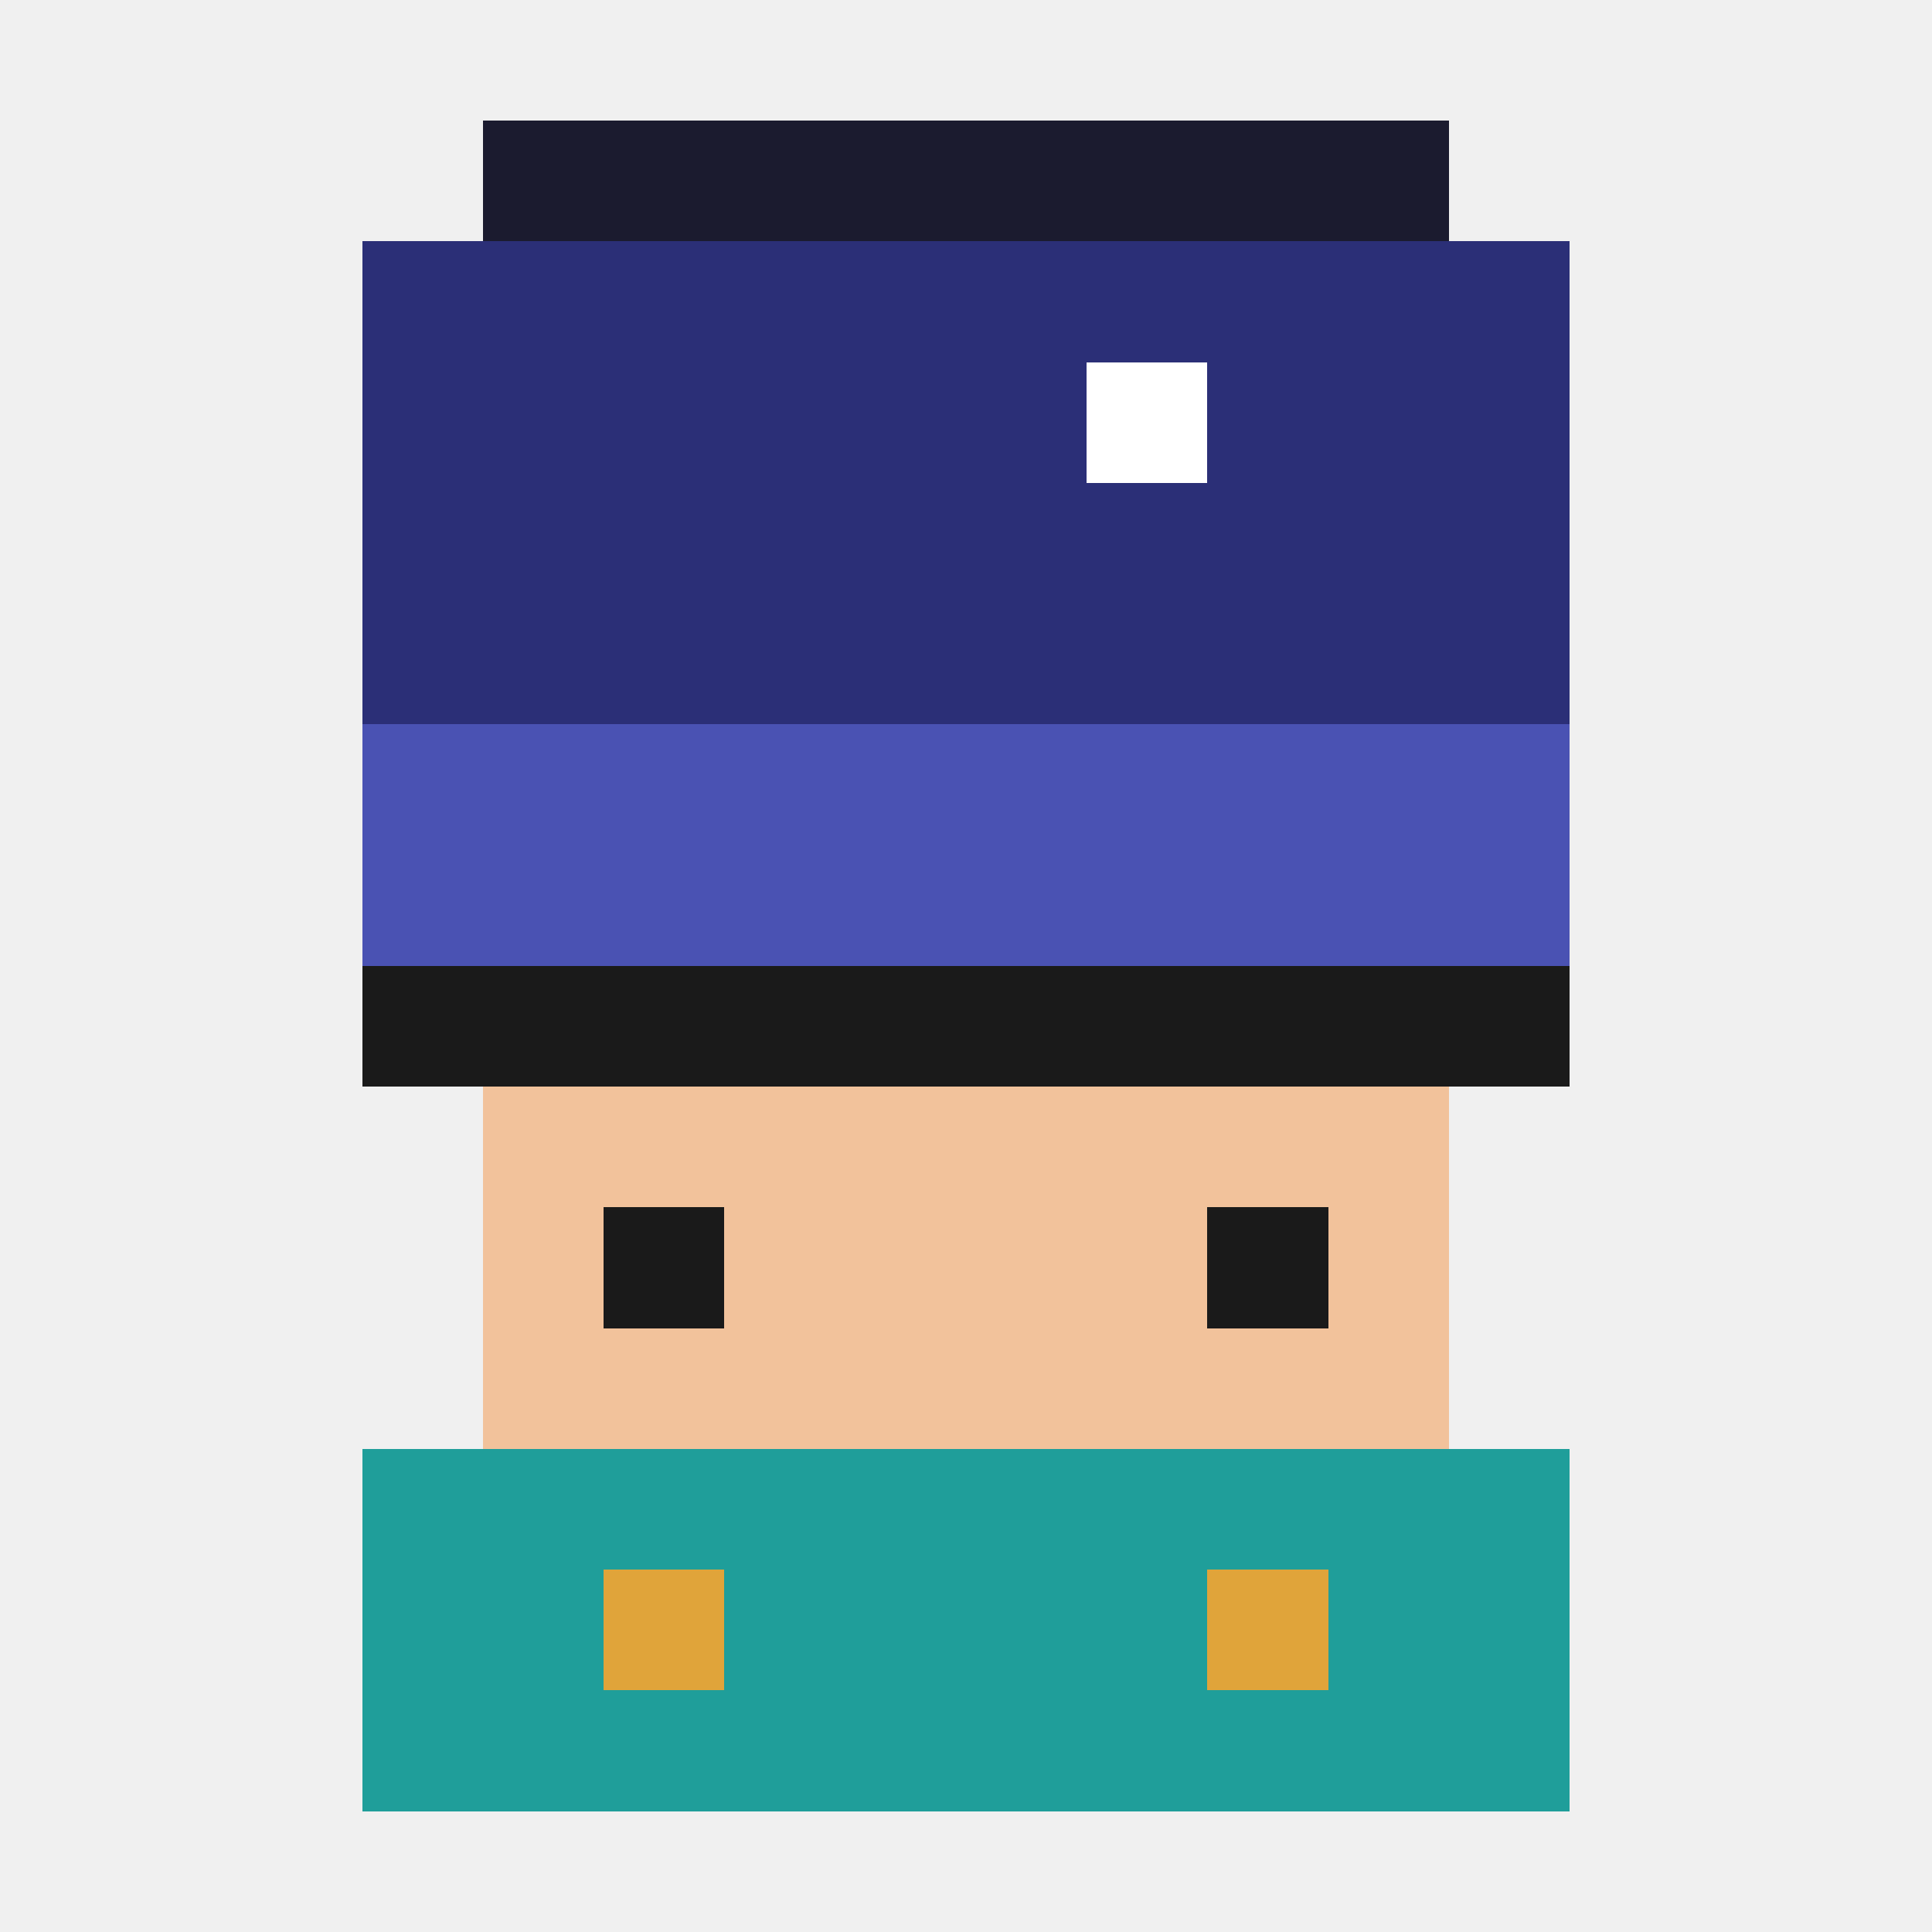
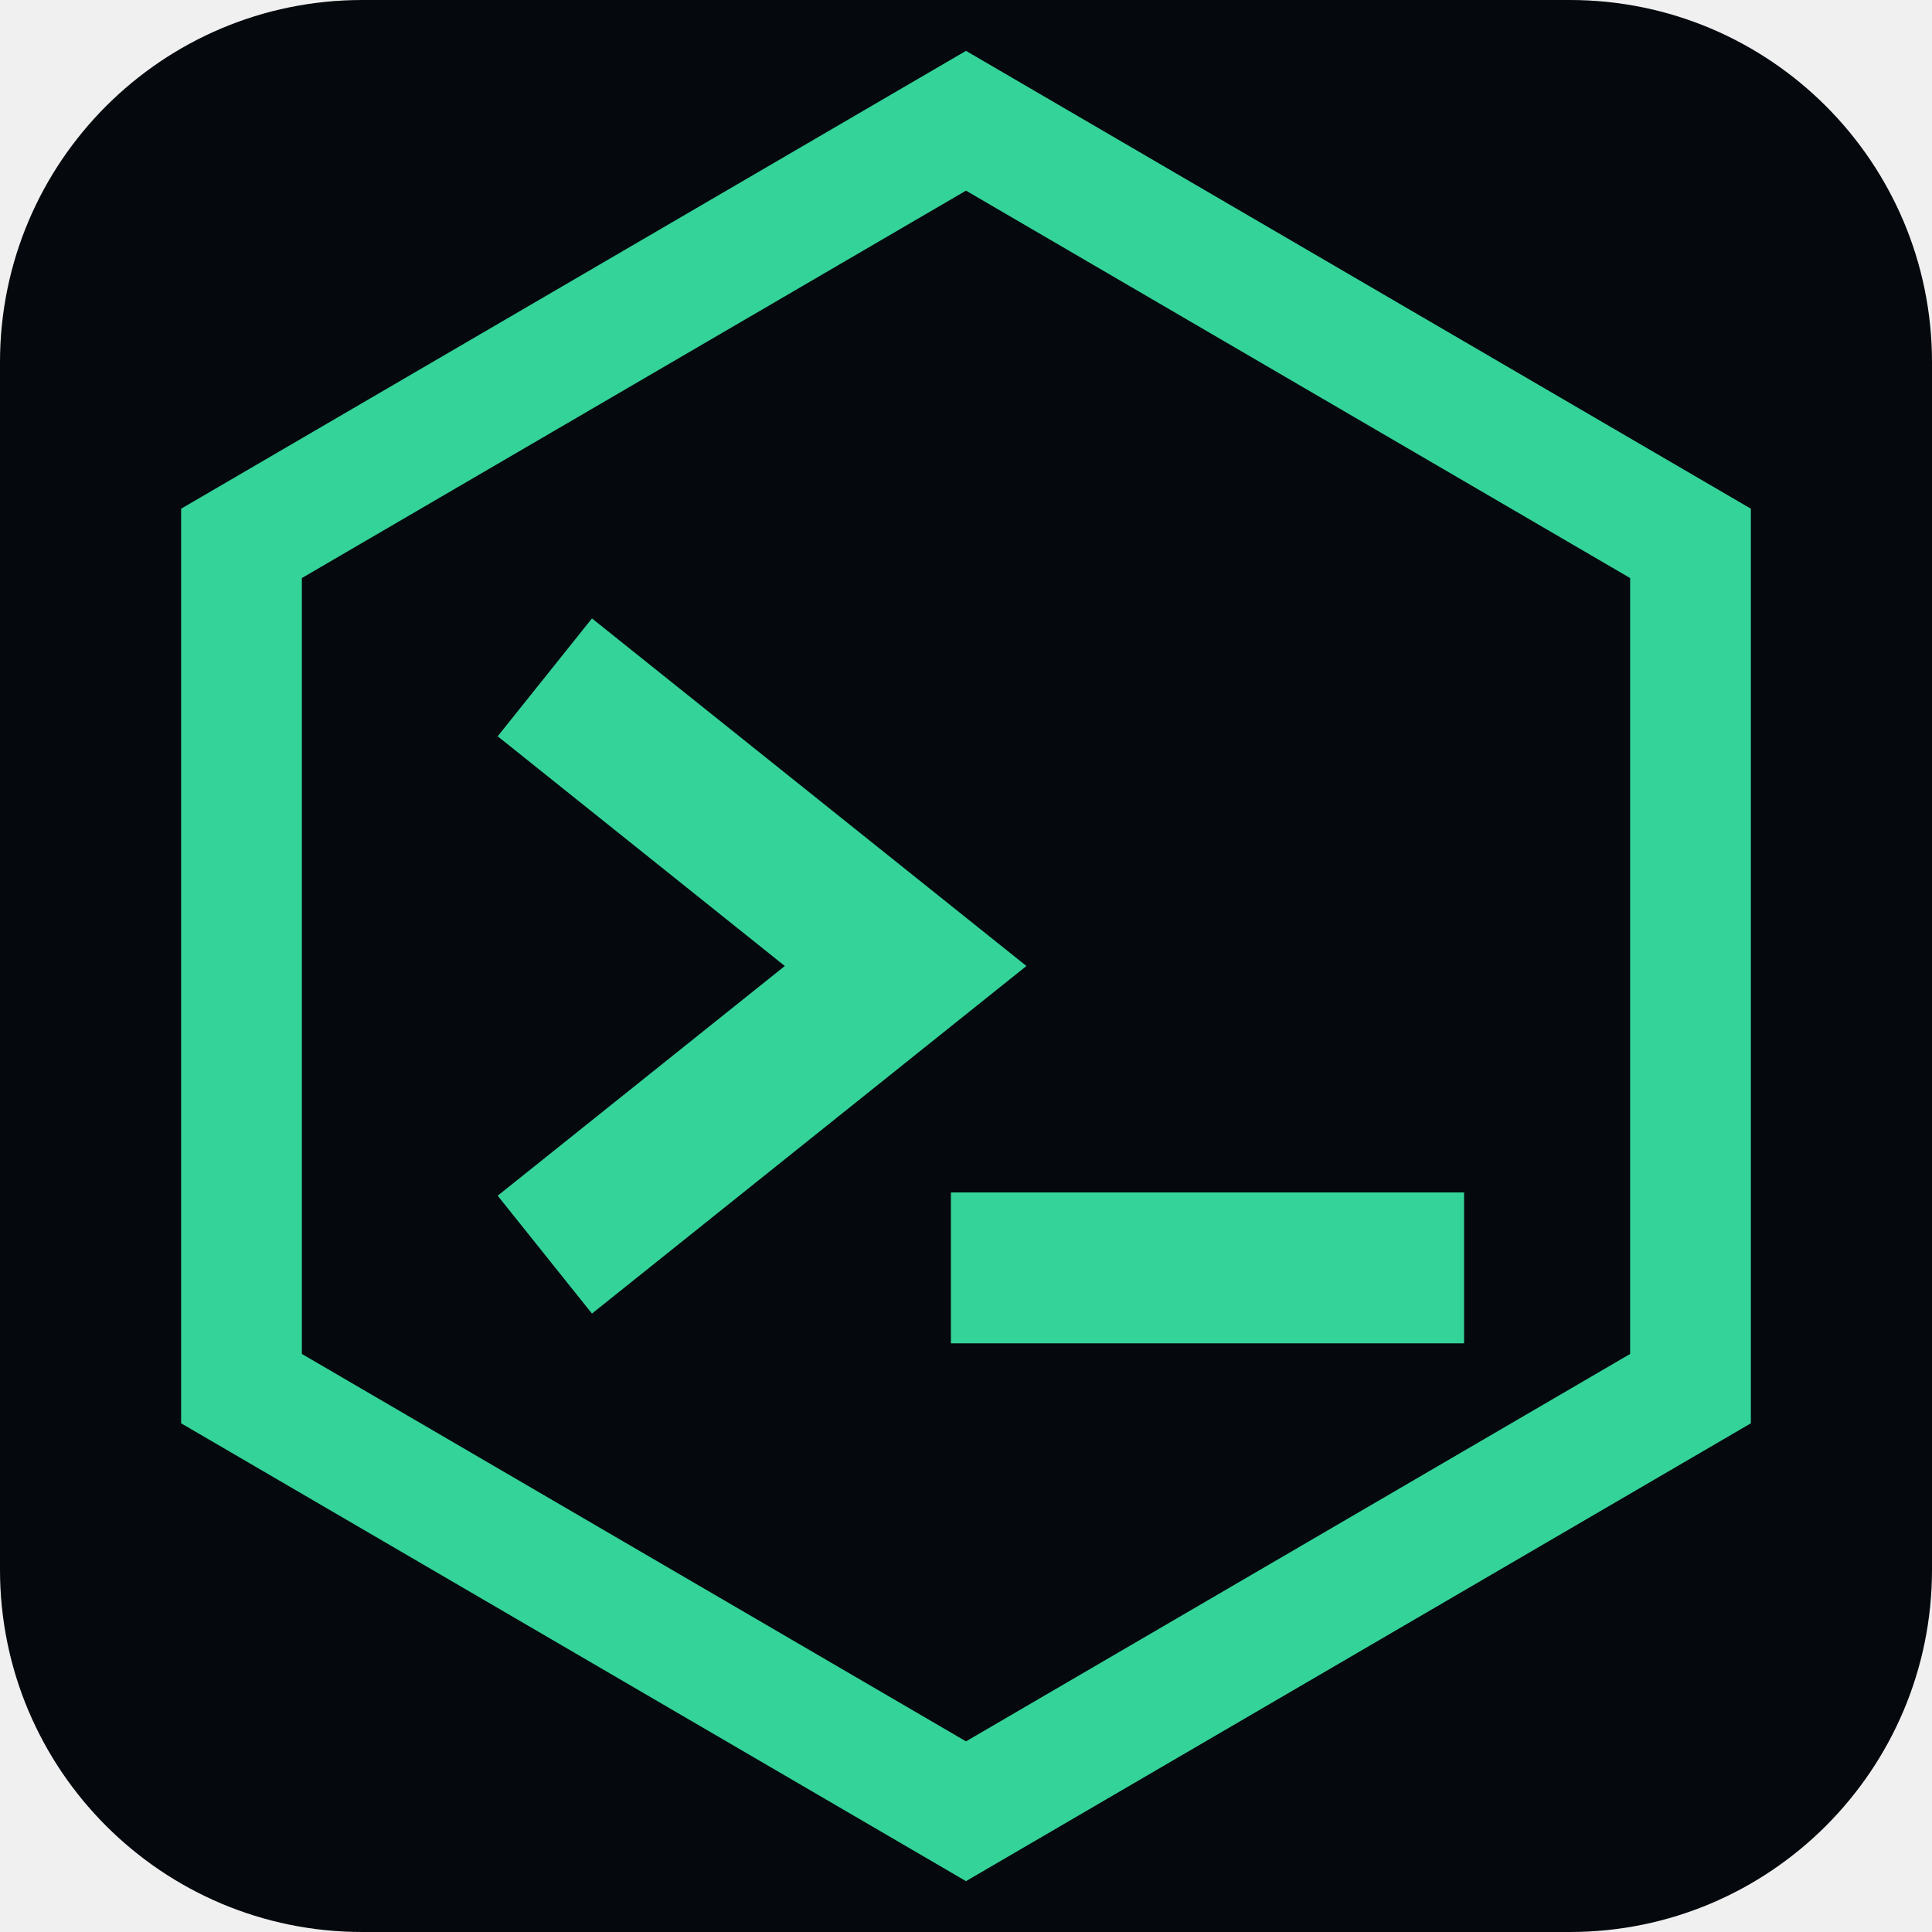
- <svg xmlns="http://www.w3.org/2000/svg" viewBox="0 0 16 16" shape-rendering="crispEdges">
-   <rect x="4" y="1" width="8" height="1" fill="#1b1b2f" />
-   <rect x="3" y="2" width="10" height="4" fill="#2b2f77" />
-   <rect x="9" y="3" width="1" height="1" fill="#fff" />
-   <rect x="3" y="6" width="10" height="2" fill="#4a52b3" />
-   <rect x="3" y="8" width="10" height="1" fill="#1a1a1a" />
-   <rect x="4" y="9" width="8" height="3" fill="#f2c29b" />
-   <rect x="5" y="10" width="1" height="1" fill="#1a1a1a" />
-   <rect x="10" y="10" width="1" height="1" fill="#1a1a1a" />
-   <rect x="3" y="12" width="10" height="3" fill="#1f9e9a" />
-   <rect x="5" y="13" width="1" height="1" fill="#e0a43a" />
-   <rect x="10" y="13" width="1" height="1" fill="#e0a43a" />
+ <svg xmlns="http://www.w3.org/2000/svg" viewBox="0 0 32 32">
+   <rect width="32" height="32" rx="6" fill="#05080d" />
+   <path d="M16 2 28 9v14l-12 7L4 23V9z" fill="none" stroke="#34d399" stroke-width="2" />
+   <path d="m10 12 5 4-5 4M17 21h6" fill="none" stroke="#34d399" stroke-width="2.5" stroke-linecap="square" />
</svg>
